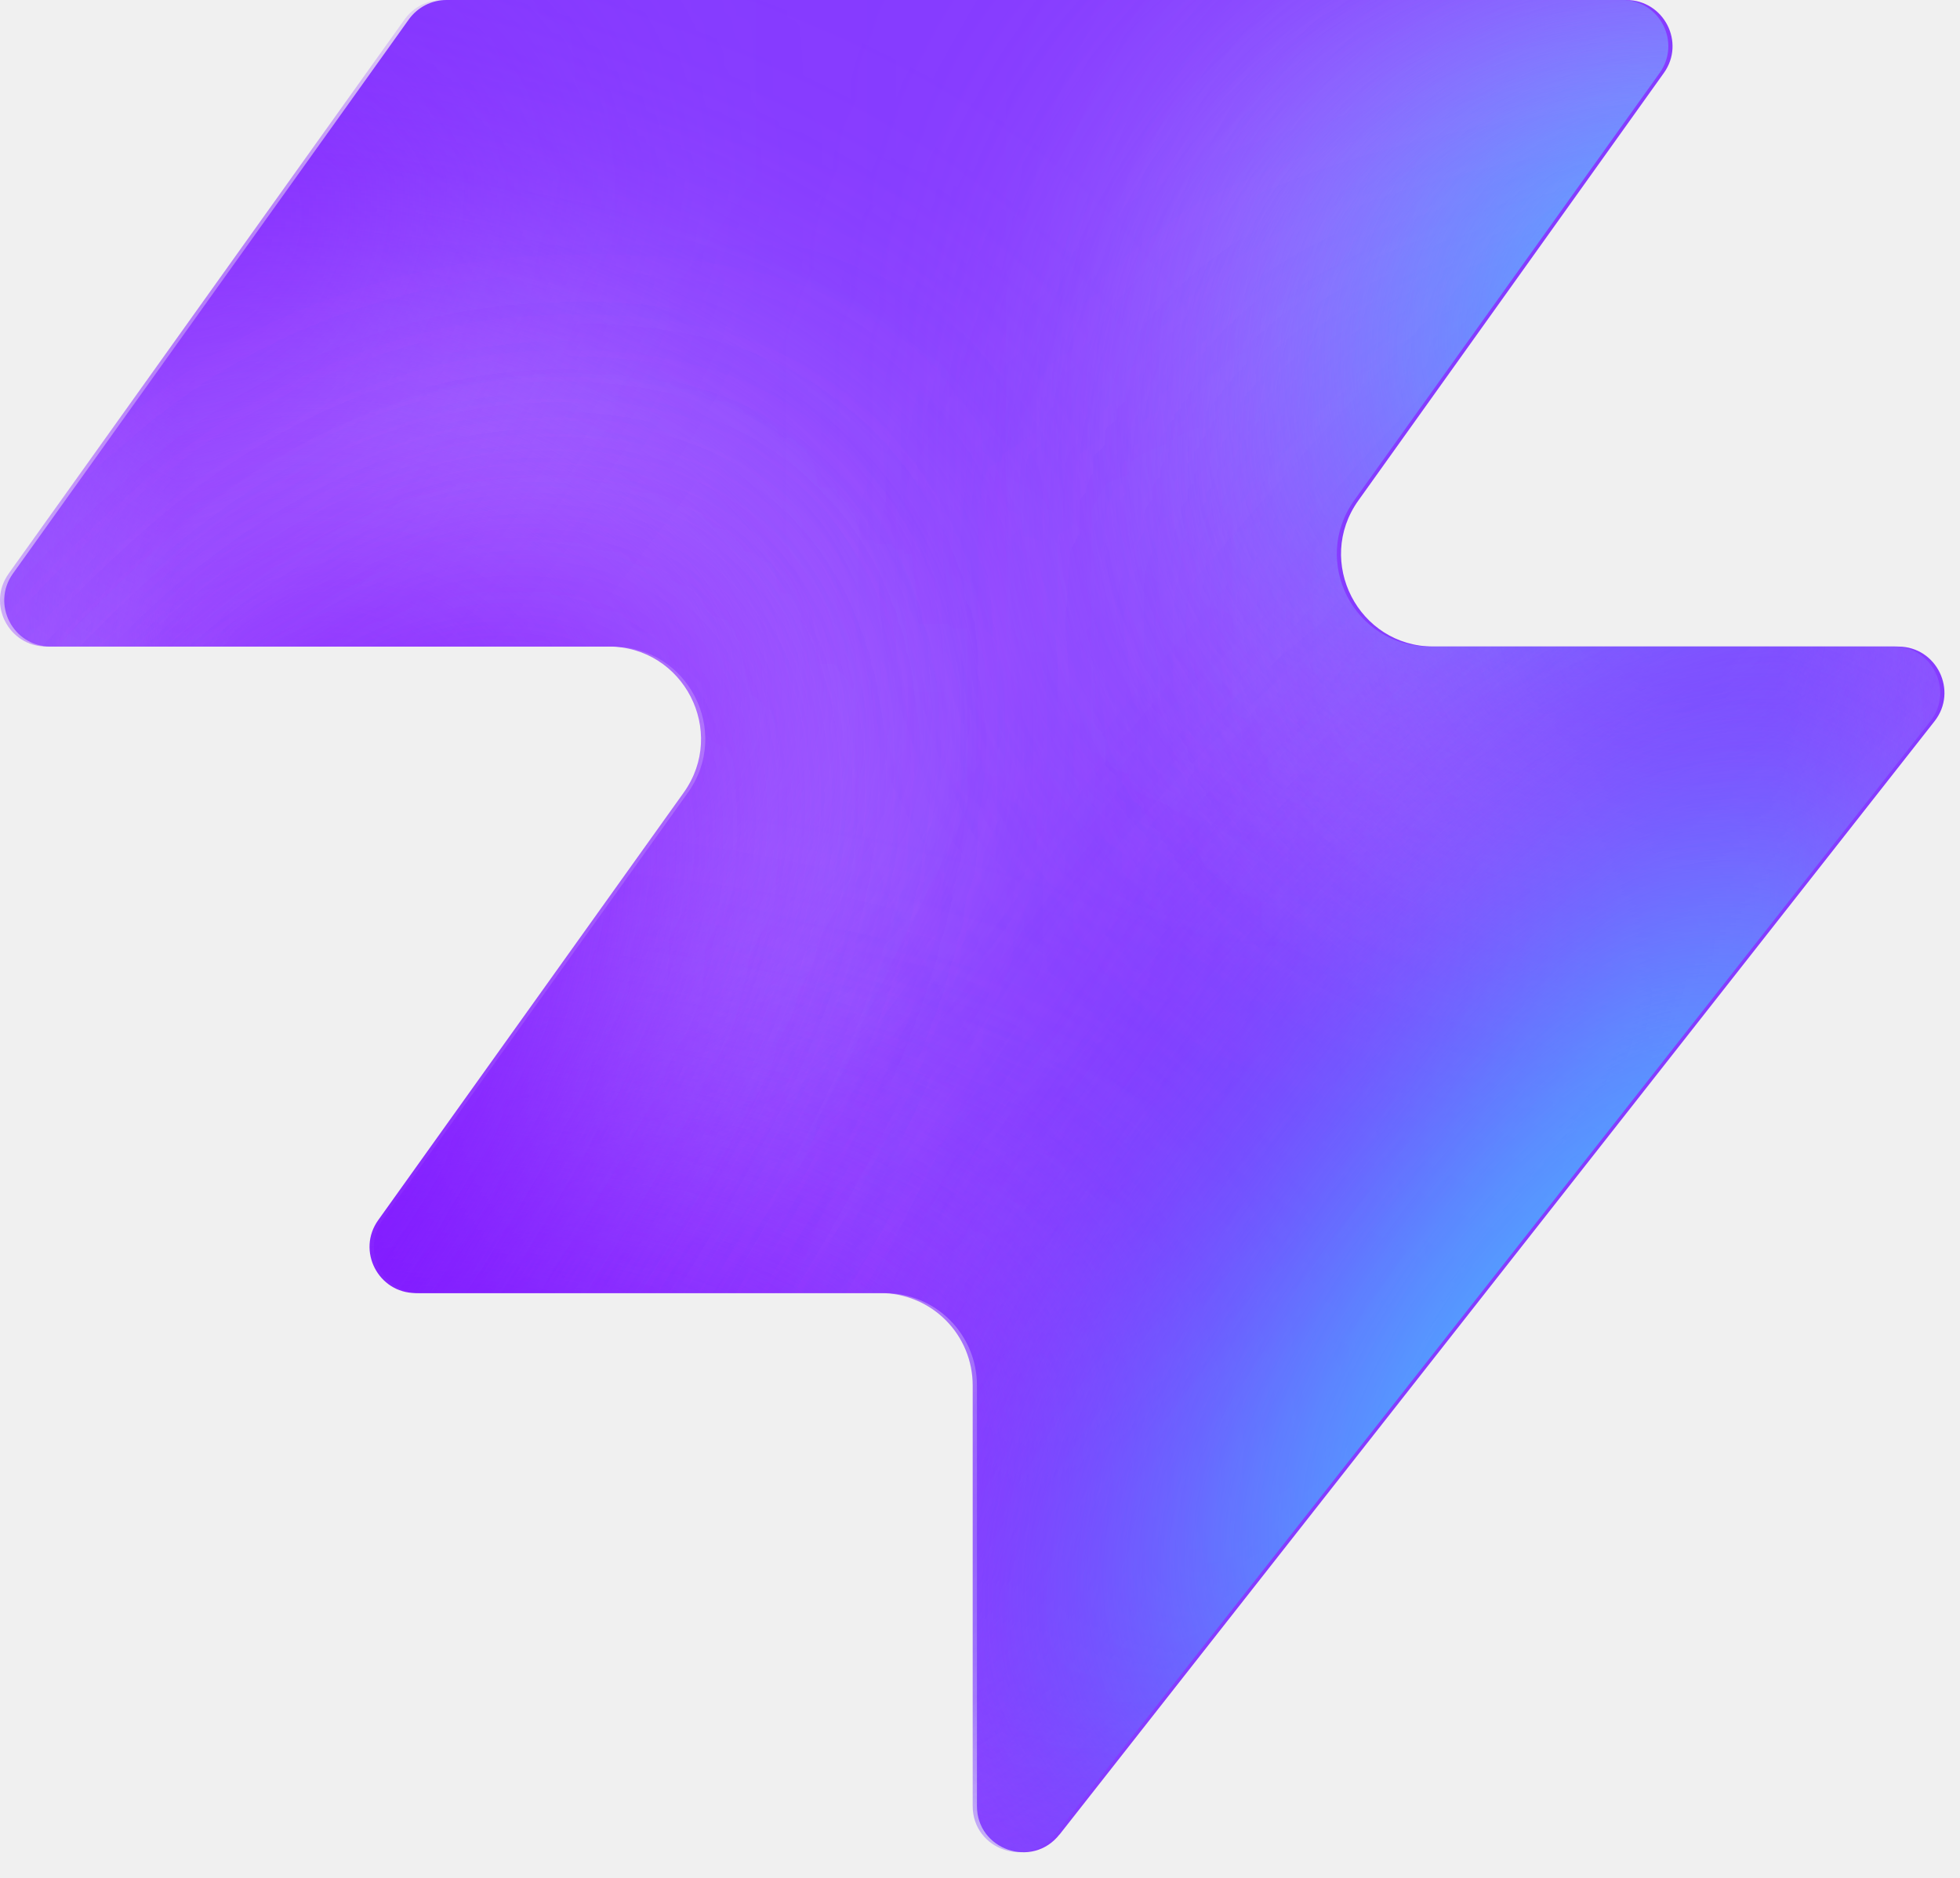
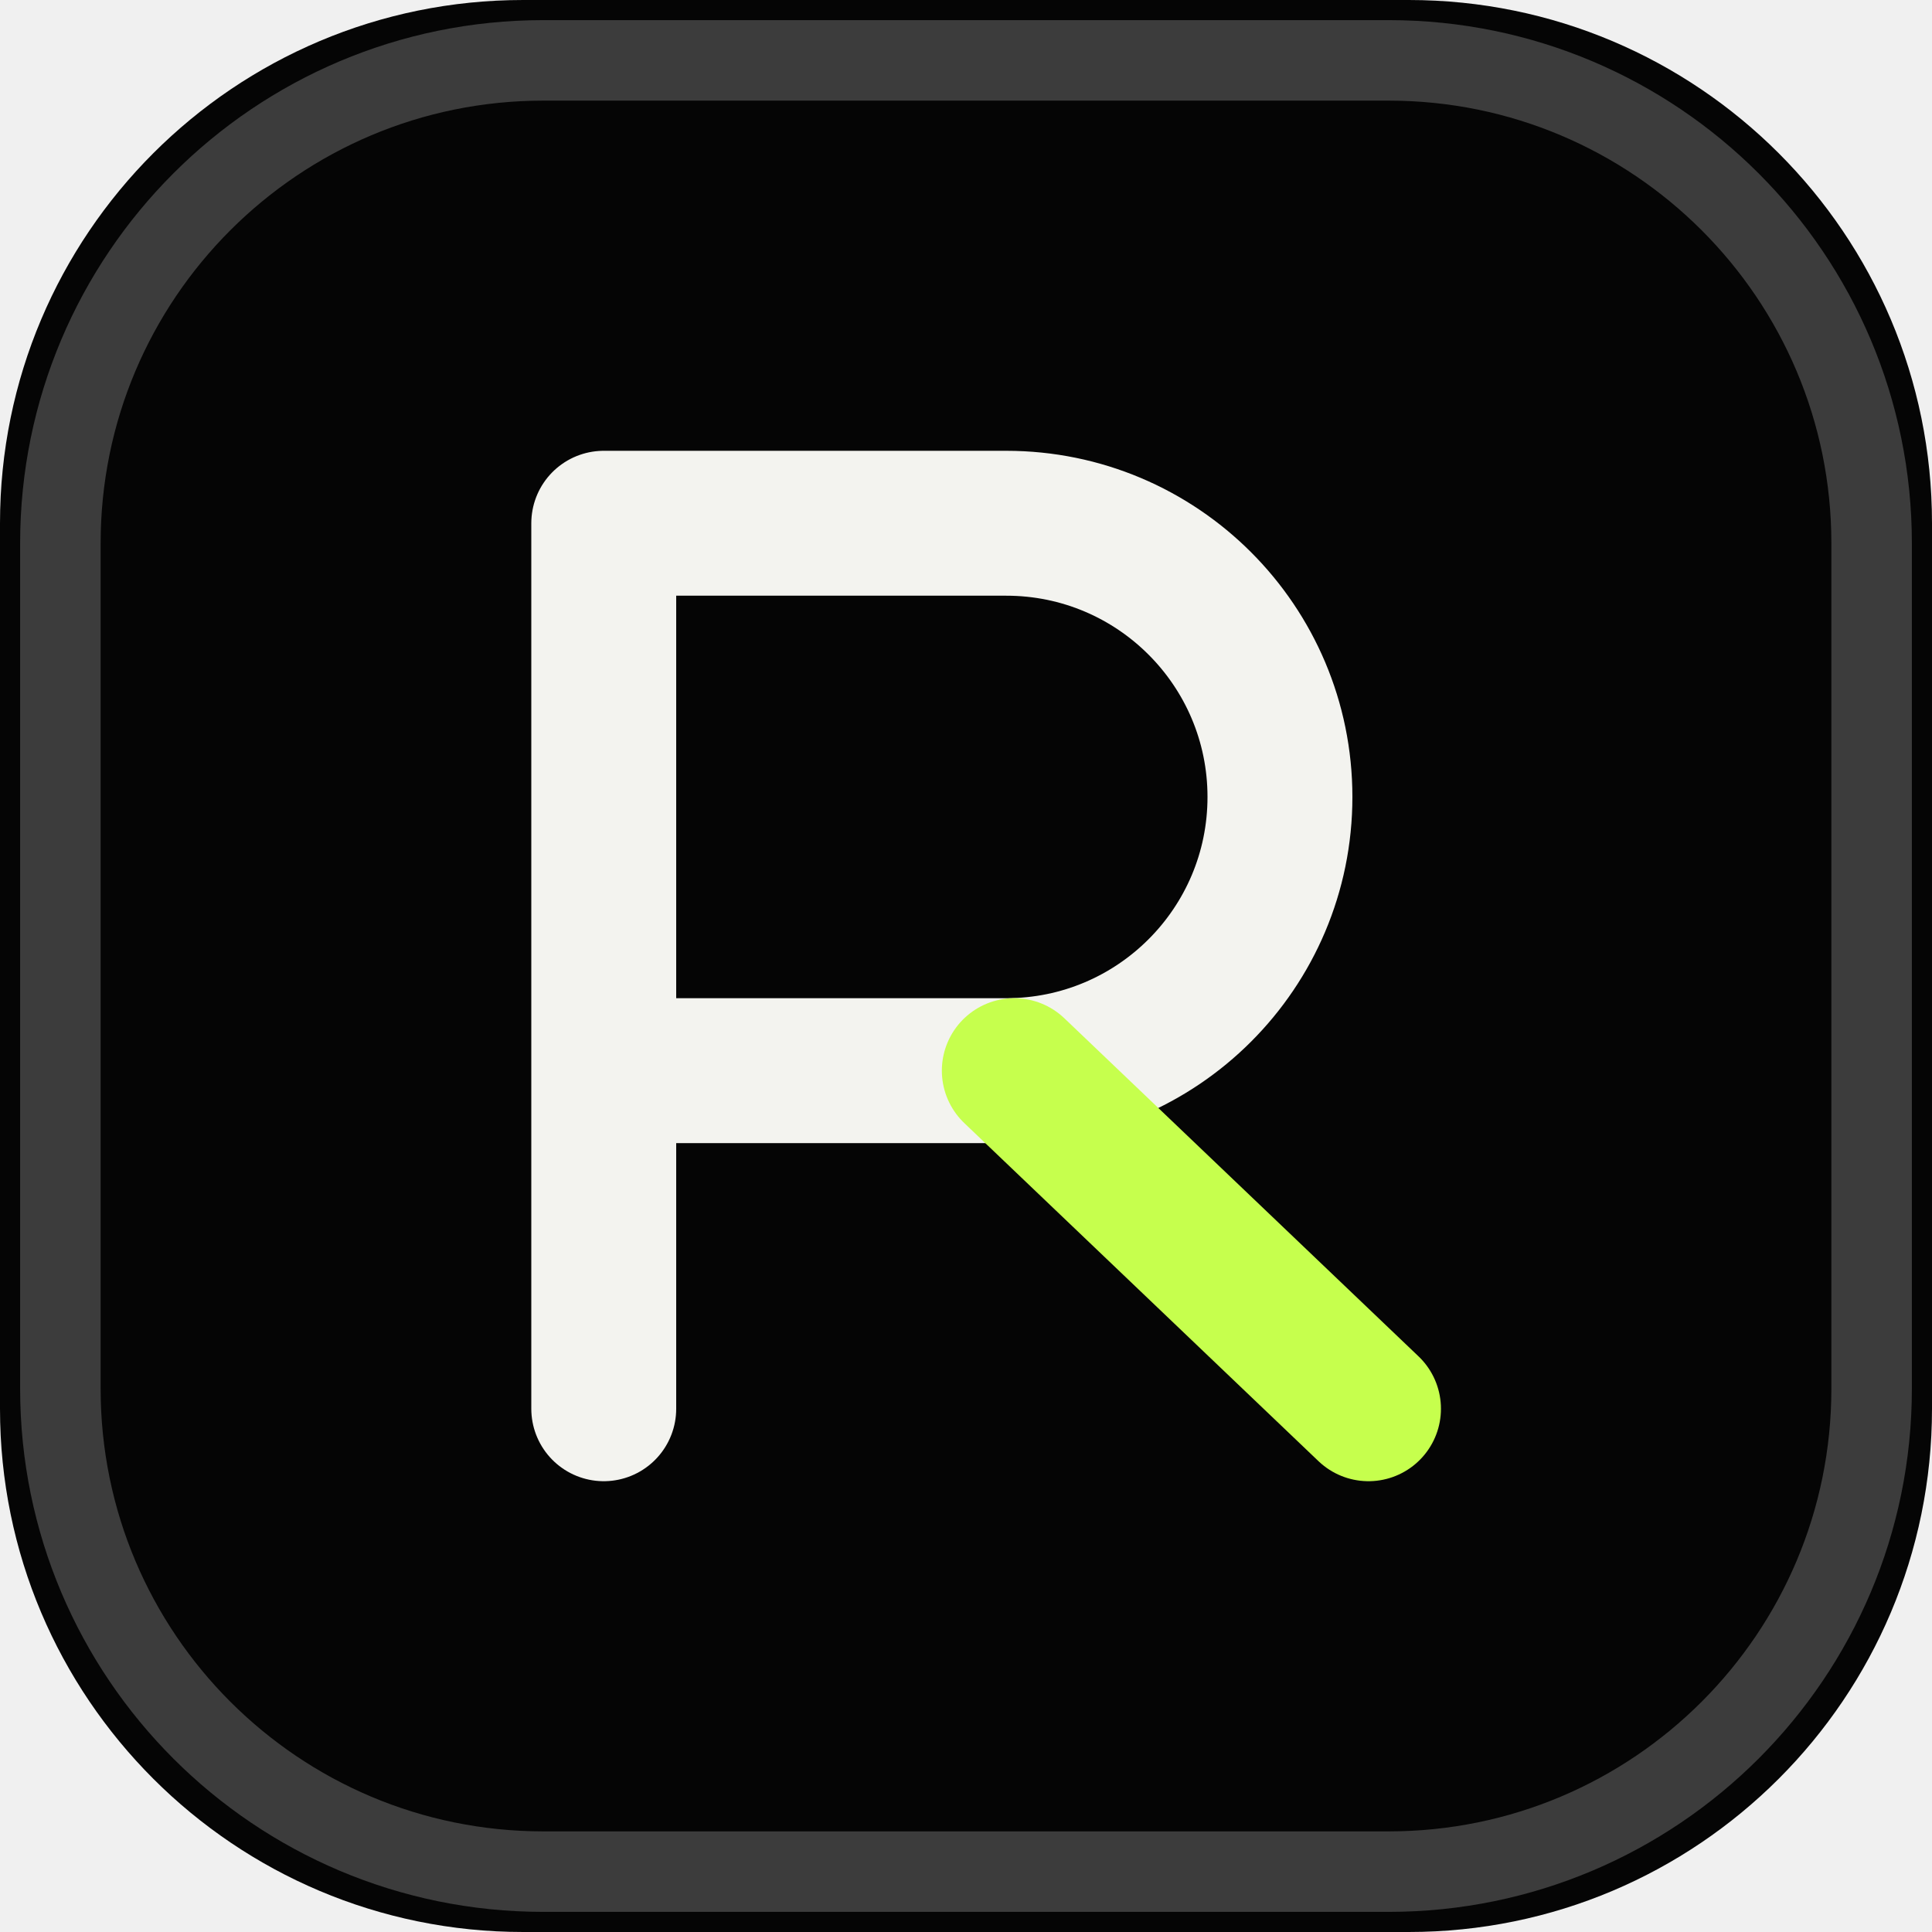
- <svg xmlns="http://www.w3.org/2000/svg" width="48" height="46" fill="none" viewBox="0 0 48 46">
-   <path fill="#863bff" d="M25.946 44.938c-.664.845-2.021.375-2.021-.698V33.937a2.26 2.26 0 0 0-2.262-2.262H10.287c-.92 0-1.456-1.04-.92-1.788l7.48-10.471c1.07-1.497 0-3.578-1.842-3.578H1.237c-.92 0-1.456-1.04-.92-1.788L10.013.474c.214-.297.556-.474.92-.474h28.894c.92 0 1.456 1.04.92 1.788l-7.48 10.471c-1.07 1.498 0 3.579 1.842 3.579h11.377c.943 0 1.473 1.088.89 1.83L25.947 44.94z" style="fill:#863bff;fill:color(display-p3 .525 .23 1);fill-opacity:1" />
-   <mask id="a" width="48" height="46" x="0" y="0" maskUnits="userSpaceOnUse" style="mask-type:alpha">
-     <path fill="#000" d="M25.842 44.938c-.664.844-2.021.375-2.021-.698V33.937a2.26 2.26 0 0 0-2.262-2.262H10.183c-.92 0-1.456-1.04-.92-1.788l7.48-10.471c1.07-1.498 0-3.579-1.842-3.579H1.133c-.92 0-1.456-1.04-.92-1.787L9.91.473c.214-.297.556-.474.92-.474h28.894c.92 0 1.456 1.04.92 1.788l-7.48 10.471c-1.07 1.498 0 3.578 1.842 3.578h11.377c.943 0 1.473 1.088.89 1.832L25.843 44.94z" style="fill:#000;fill-opacity:1" />
-   </mask>
-   <g mask="url(#a)">
-     <g filter="url(#b)">
-       <ellipse cx="5.508" cy="14.704" fill="#ede6ff" rx="5.508" ry="14.704" style="fill:#ede6ff;fill:color(display-p3 .927 .903 1);fill-opacity:1" transform="matrix(.00324 1 1 -.00324 -4.47 31.516)" />
-     </g>
-     <g filter="url(#c)">
-       <ellipse cx="10.399" cy="29.851" fill="#ede6ff" rx="10.399" ry="29.851" style="fill:#ede6ff;fill:color(display-p3 .927 .903 1);fill-opacity:1" transform="matrix(.00324 1 1 -.00324 -39.328 7.883)" />
-     </g>
-     <g filter="url(#d)">
-       <ellipse cx="5.508" cy="30.487" fill="#7e14ff" rx="5.508" ry="30.487" style="fill:#7e14ff;fill:color(display-p3 .492 .077 1);fill-opacity:1" transform="rotate(89.814 -25.913 -14.639)scale(1 -1)" />
-     </g>
-     <g filter="url(#e)">
-       <ellipse cx="5.508" cy="30.599" fill="#7e14ff" rx="5.508" ry="30.599" style="fill:#7e14ff;fill:color(display-p3 .492 .077 1);fill-opacity:1" transform="rotate(89.814 -32.644 -3.334)scale(1 -1)" />
-     </g>
-     <g filter="url(#f)">
-       <ellipse cx="5.508" cy="30.599" fill="#7e14ff" rx="5.508" ry="30.599" style="fill:#7e14ff;fill:color(display-p3 .492 .077 1);fill-opacity:1" transform="matrix(.00324 1 1 -.00324 -34.34 30.47)" />
-     </g>
-     <g filter="url(#g)">
-       <ellipse cx="14.072" cy="22.078" fill="#ede6ff" rx="14.072" ry="22.078" style="fill:#ede6ff;fill:color(display-p3 .927 .903 1);fill-opacity:1" transform="rotate(93.35 24.506 48.493)scale(-1 1)" />
-     </g>
-     <g filter="url(#h)">
-       <ellipse cx="3.47" cy="21.501" fill="#7e14ff" rx="3.47" ry="21.501" style="fill:#7e14ff;fill:color(display-p3 .492 .077 1);fill-opacity:1" transform="rotate(89.009 28.708 47.59)scale(-1 1)" />
-     </g>
-     <g filter="url(#i)">
-       <ellipse cx="3.47" cy="21.501" fill="#7e14ff" rx="3.47" ry="21.501" style="fill:#7e14ff;fill:color(display-p3 .492 .077 1);fill-opacity:1" transform="rotate(89.009 28.708 47.59)scale(-1 1)" />
-     </g>
-     <g filter="url(#j)">
-       <ellipse cx=".387" cy="8.972" fill="#7e14ff" rx="4.407" ry="29.108" style="fill:#7e14ff;fill:color(display-p3 .492 .077 1);fill-opacity:1" transform="rotate(39.51 .387 8.972)" />
-     </g>
-     <g filter="url(#k)">
-       <ellipse cx="47.523" cy="-6.092" fill="#7e14ff" rx="4.407" ry="29.108" style="fill:#7e14ff;fill:color(display-p3 .492 .077 1);fill-opacity:1" transform="rotate(37.892 47.523 -6.092)" />
-     </g>
-     <g filter="url(#l)">
-       <ellipse cx="41.412" cy="6.333" fill="#47bfff" rx="5.971" ry="9.665" style="fill:#47bfff;fill:color(display-p3 .28 .748 1);fill-opacity:1" transform="rotate(37.892 41.412 6.333)" />
-     </g>
-     <g filter="url(#m)">
-       <ellipse cx="-1.879" cy="38.332" fill="#7e14ff" rx="4.407" ry="29.108" style="fill:#7e14ff;fill:color(display-p3 .492 .077 1);fill-opacity:1" transform="rotate(37.892 -1.88 38.332)" />
-     </g>
-     <g filter="url(#n)">
-       <ellipse cx="-1.879" cy="38.332" fill="#7e14ff" rx="4.407" ry="29.108" style="fill:#7e14ff;fill:color(display-p3 .492 .077 1);fill-opacity:1" transform="rotate(37.892 -1.88 38.332)" />
-     </g>
-     <g filter="url(#o)">
-       <ellipse cx="35.651" cy="29.907" fill="#7e14ff" rx="4.407" ry="29.108" style="fill:#7e14ff;fill:color(display-p3 .492 .077 1);fill-opacity:1" transform="rotate(37.892 35.651 29.907)" />
-     </g>
-     <g filter="url(#p)">
-       <ellipse cx="38.418" cy="32.4" fill="#47bfff" rx="5.971" ry="15.297" style="fill:#47bfff;fill:color(display-p3 .28 .748 1);fill-opacity:1" transform="rotate(37.892 38.418 32.4)" />
-     </g>
-   </g>
-   <defs>
-     <filter id="b" width="60.045" height="41.654" x="-19.77" y="16.149" color-interpolation-filters="sRGB" filterUnits="userSpaceOnUse">
-       <feFlood flood-opacity="0" result="BackgroundImageFix" />
-       <feBlend in="SourceGraphic" in2="BackgroundImageFix" result="shape" />
-       <feGaussianBlur result="effect1_foregroundBlur_2002_17158" stdDeviation="7.659" />
-     </filter>
-     <filter id="c" width="90.34" height="51.437" x="-54.613" y="-7.533" color-interpolation-filters="sRGB" filterUnits="userSpaceOnUse">
-       <feFlood flood-opacity="0" result="BackgroundImageFix" />
-       <feBlend in="SourceGraphic" in2="BackgroundImageFix" result="shape" />
-       <feGaussianBlur result="effect1_foregroundBlur_2002_17158" stdDeviation="7.659" />
-     </filter>
-     <filter id="d" width="79.355" height="29.4" x="-49.64" y="2.03" color-interpolation-filters="sRGB" filterUnits="userSpaceOnUse">
-       <feFlood flood-opacity="0" result="BackgroundImageFix" />
-       <feBlend in="SourceGraphic" in2="BackgroundImageFix" result="shape" />
-       <feGaussianBlur result="effect1_foregroundBlur_2002_17158" stdDeviation="4.596" />
-     </filter>
-     <filter id="e" width="79.579" height="29.4" x="-45.045" y="20.029" color-interpolation-filters="sRGB" filterUnits="userSpaceOnUse">
-       <feFlood flood-opacity="0" result="BackgroundImageFix" />
-       <feBlend in="SourceGraphic" in2="BackgroundImageFix" result="shape" />
-       <feGaussianBlur result="effect1_foregroundBlur_2002_17158" stdDeviation="4.596" />
-     </filter>
-     <filter id="f" width="79.579" height="29.4" x="-43.513" y="21.178" color-interpolation-filters="sRGB" filterUnits="userSpaceOnUse">
-       <feFlood flood-opacity="0" result="BackgroundImageFix" />
-       <feBlend in="SourceGraphic" in2="BackgroundImageFix" result="shape" />
-       <feGaussianBlur result="effect1_foregroundBlur_2002_17158" stdDeviation="4.596" />
-     </filter>
-     <filter id="g" width="74.749" height="58.852" x="15.756" y="-17.901" color-interpolation-filters="sRGB" filterUnits="userSpaceOnUse">
-       <feFlood flood-opacity="0" result="BackgroundImageFix" />
-       <feBlend in="SourceGraphic" in2="BackgroundImageFix" result="shape" />
-       <feGaussianBlur result="effect1_foregroundBlur_2002_17158" stdDeviation="7.659" />
-     </filter>
-     <filter id="h" width="61.377" height="25.362" x="23.548" y="2.284" color-interpolation-filters="sRGB" filterUnits="userSpaceOnUse">
-       <feFlood flood-opacity="0" result="BackgroundImageFix" />
-       <feBlend in="SourceGraphic" in2="BackgroundImageFix" result="shape" />
-       <feGaussianBlur result="effect1_foregroundBlur_2002_17158" stdDeviation="4.596" />
-     </filter>
-     <filter id="i" width="61.377" height="25.362" x="23.548" y="2.284" color-interpolation-filters="sRGB" filterUnits="userSpaceOnUse">
-       <feFlood flood-opacity="0" result="BackgroundImageFix" />
-       <feBlend in="SourceGraphic" in2="BackgroundImageFix" result="shape" />
-       <feGaussianBlur result="effect1_foregroundBlur_2002_17158" stdDeviation="4.596" />
-     </filter>
-     <filter id="j" width="56.045" height="63.649" x="-27.636" y="-22.853" color-interpolation-filters="sRGB" filterUnits="userSpaceOnUse">
-       <feFlood flood-opacity="0" result="BackgroundImageFix" />
-       <feBlend in="SourceGraphic" in2="BackgroundImageFix" result="shape" />
-       <feGaussianBlur result="effect1_foregroundBlur_2002_17158" stdDeviation="4.596" />
-     </filter>
-     <filter id="k" width="54.814" height="64.646" x="20.116" y="-38.415" color-interpolation-filters="sRGB" filterUnits="userSpaceOnUse">
-       <feFlood flood-opacity="0" result="BackgroundImageFix" />
-       <feBlend in="SourceGraphic" in2="BackgroundImageFix" result="shape" />
-       <feGaussianBlur result="effect1_foregroundBlur_2002_17158" stdDeviation="4.596" />
-     </filter>
-     <filter id="l" width="33.541" height="35.313" x="24.641" y="-11.323" color-interpolation-filters="sRGB" filterUnits="userSpaceOnUse">
-       <feFlood flood-opacity="0" result="BackgroundImageFix" />
-       <feBlend in="SourceGraphic" in2="BackgroundImageFix" result="shape" />
-       <feGaussianBlur result="effect1_foregroundBlur_2002_17158" stdDeviation="4.596" />
-     </filter>
-     <filter id="m" width="54.814" height="64.646" x="-29.286" y="6.009" color-interpolation-filters="sRGB" filterUnits="userSpaceOnUse">
-       <feFlood flood-opacity="0" result="BackgroundImageFix" />
-       <feBlend in="SourceGraphic" in2="BackgroundImageFix" result="shape" />
-       <feGaussianBlur result="effect1_foregroundBlur_2002_17158" stdDeviation="4.596" />
-     </filter>
-     <filter id="n" width="54.814" height="64.646" x="-29.286" y="6.009" color-interpolation-filters="sRGB" filterUnits="userSpaceOnUse">
-       <feFlood flood-opacity="0" result="BackgroundImageFix" />
-       <feBlend in="SourceGraphic" in2="BackgroundImageFix" result="shape" />
-       <feGaussianBlur result="effect1_foregroundBlur_2002_17158" stdDeviation="4.596" />
-     </filter>
-     <filter id="o" width="54.814" height="64.646" x="8.244" y="-2.416" color-interpolation-filters="sRGB" filterUnits="userSpaceOnUse">
-       <feFlood flood-opacity="0" result="BackgroundImageFix" />
-       <feBlend in="SourceGraphic" in2="BackgroundImageFix" result="shape" />
-       <feGaussianBlur result="effect1_foregroundBlur_2002_17158" stdDeviation="4.596" />
-     </filter>
-     <filter id="p" width="39.409" height="43.623" x="18.713" y="10.588" color-interpolation-filters="sRGB" filterUnits="userSpaceOnUse">
-       <feFlood flood-opacity="0" result="BackgroundImageFix" />
-       <feBlend in="SourceGraphic" in2="BackgroundImageFix" result="shape" />
-       <feGaussianBlur result="effect1_foregroundBlur_2002_17158" stdDeviation="4.596" />
-     </filter>
-   </defs>
+ <svg xmlns="http://www.w3.org/2000/svg" width="32" height="32" viewBox="0 0 24 24" fill="none">
+   <rect width="24" height="24" rx="6.5" fill="#050505" />
+   <rect x="0.75" y="0.75" width="22.5" height="22.5" rx="6" stroke="#ffffff" stroke-opacity="0.22" />
+   <path d="M7.5 17.5v-11h5a3.4 3.4 0 0 1 0 6.8h-5" stroke="#f3f3ef" stroke-width="1.8" stroke-linecap="round" stroke-linejoin="round" />
+   <path d="M12.6 13.3 17 17.5" stroke="#c6ff4d" stroke-width="1.8" stroke-linecap="round" />
</svg>
